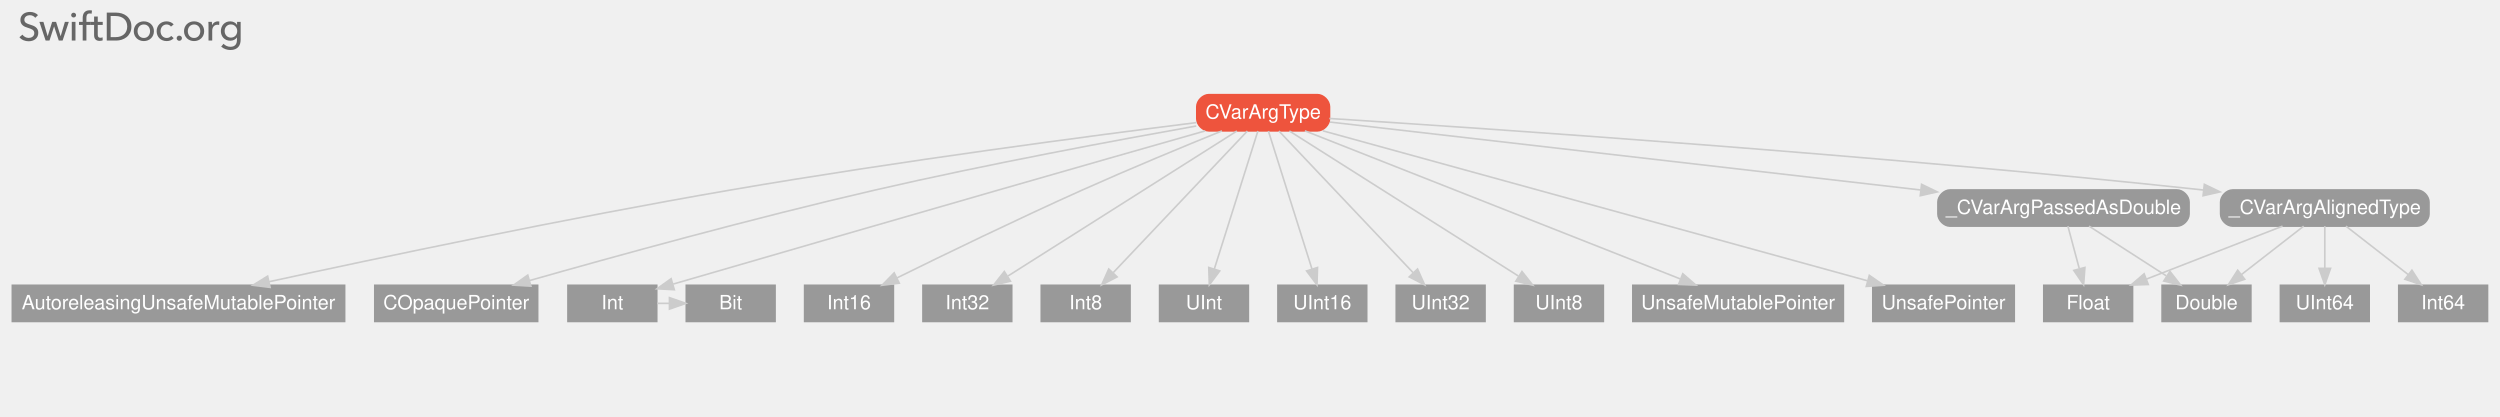
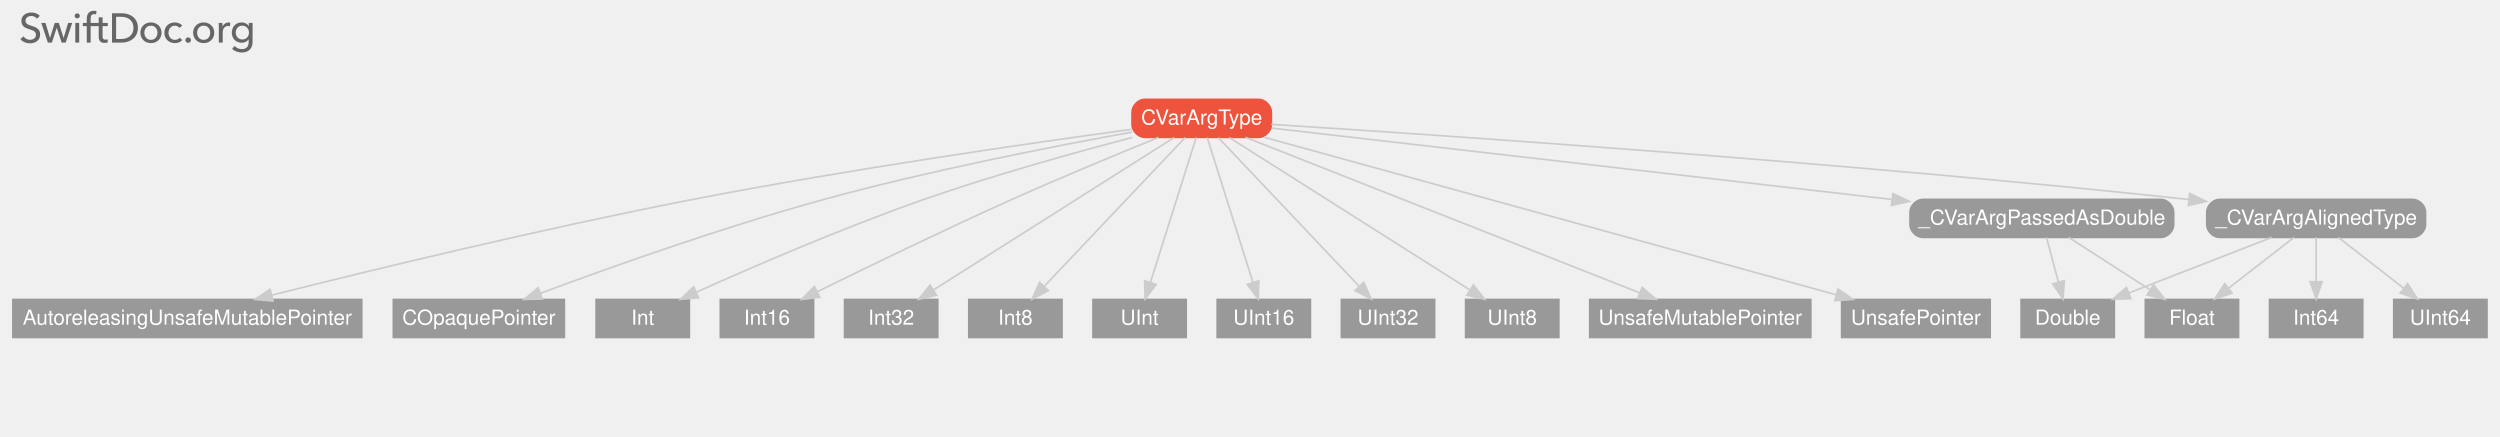
- <svg xmlns="http://www.w3.org/2000/svg" xmlns:xlink="http://www.w3.org/1999/xlink" width="1520pt" height="253pt" viewBox="0.00 0.00 1520.40 253.20">
+ <svg xmlns="http://www.w3.org/2000/svg" xmlns:xlink="http://www.w3.org/1999/xlink" width="1448pt" height="253pt" viewBox="0.00 0.00 1448.40 253.20">
  <g id="graph0" class="graph" transform="scale(1 1) rotate(0) translate(7.2 195.6)">
    <g transform="translate(0 -195.6)">
      <g>
        <path fill="#666666" d="M13.846,10.832c-0.336-0.464-0.792-0.844-1.368-1.14s-1.224-0.444-1.944-0.444         c-0.384,0-0.772,0.052-1.164,0.156C8.977,9.509,8.622,9.677,8.301,9.908c-0.32,0.232-0.58,0.52-0.78,0.864         c-0.2,0.344-0.3,0.756-0.3,1.236c0,0.464,0.092,0.852,0.276,1.164c0.184,0.312,0.432,0.576,0.744,0.792s0.68,0.4,1.104,0.552         c0.423,0.152,0.876,0.309,1.356,0.468c0.576,0.177,1.16,0.376,1.752,0.601c0.592,0.224,1.128,0.52,1.608,0.888         s0.872,0.828,1.176,1.38s0.456,1.252,0.456,2.101c0,0.88-0.164,1.644-0.492,2.292c-0.328,0.647-0.765,1.184-1.308,1.607         c-0.544,0.424-1.172,0.74-1.884,0.948s-1.444,0.312-2.196,0.312c-1.072,0-2.108-0.208-3.108-0.624         c-1-0.415-1.828-1.031-2.484-1.848l1.848-1.56c0.4,0.592,0.936,1.071,1.608,1.439c0.672,0.368,1.399,0.552,2.184,0.552         c0.4,0,0.8-0.056,1.2-0.168c0.4-0.111,0.764-0.288,1.092-0.527c0.328-0.24,0.596-0.54,0.804-0.9         c0.208-0.36,0.312-0.796,0.312-1.308s-0.108-0.94-0.324-1.284c-0.216-0.344-0.508-0.636-0.876-0.876s-0.796-0.444-1.284-0.612         c-0.488-0.168-1.004-0.34-1.548-0.516c-0.544-0.16-1.08-0.356-1.608-0.588c-0.528-0.232-1-0.528-1.416-0.889         c-0.416-0.359-0.752-0.804-1.008-1.332c-0.256-0.527-0.384-1.184-0.384-1.968c0-0.848,0.172-1.576,0.516-2.184         c0.344-0.608,0.792-1.112,1.344-1.512c0.552-0.4,1.176-0.692,1.872-0.876c0.696-0.184,1.396-0.276,2.1-0.276         c0.992,0,1.92,0.176,2.784,0.528c0.864,0.352,1.56,0.824,2.088,1.416L13.846,10.832z" />
        <path fill="#666666" d="M18.813,13.304l2.568,8.688h0.048l2.712-8.688h2.376l2.76,8.688h0.048l2.568-8.688h2.376L30.501,24.68         h-2.352l-2.808-8.544h-0.048l-2.784,8.544h-2.352l-3.792-11.376H18.813z" />
        <path fill="#666666" d="M38.685,9.2c0,0.416-0.147,0.76-0.44,1.032c-0.294,0.272-0.647,0.408-1.06,0.408s-0.762-0.14-1.047-0.42         c-0.286-0.28-0.429-0.62-0.429-1.02c0-0.416,0.143-0.764,0.429-1.044c0.286-0.28,0.635-0.42,1.047-0.42s0.766,0.14,1.06,0.42         C38.538,8.437,38.685,8.784,38.685,9.2z M38.325,24.68h-2.256V13.304h2.256V24.68z" />
        <path fill="#666666" d="M47.613,15.152h-2.64v9.528h-2.256v-9.528h-2.256v-1.848h2.256v-2.376c0-0.672,0.076-1.292,0.228-1.86         c0.152-0.568,0.4-1.06,0.744-1.476c0.344-0.416,0.784-0.744,1.32-0.984c0.536-0.24,1.188-0.36,1.956-0.36         c0.544,0,1.016,0.056,1.416,0.168l-0.264,1.944c-0.176-0.048-0.352-0.088-0.528-0.12c-0.176-0.032-0.376-0.048-0.6-0.048         c-0.432,0-0.78,0.076-1.044,0.228c-0.264,0.152-0.468,0.356-0.612,0.612s-0.24,0.548-0.288,0.876         c-0.048,0.328-0.072,0.668-0.072,1.02v2.376h2.64V15.152z" />
        <path fill="#666666" d="M54.909,15.152h-3.024v5.91c0,0.687,0.128,1.177,0.384,1.472c0.256,0.295,0.664,0.442,1.224,0.442         c0.208,0,0.432-0.021,0.672-0.065c0.24-0.044,0.456-0.11,0.648-0.198l0.072,1.848c-0.272,0.096-0.572,0.172-0.9,0.229         c-0.328,0.056-0.668,0.084-1.02,0.084c-1.072,0-1.892-0.296-2.46-0.889c-0.568-0.592-0.852-1.479-0.852-2.664v-6.168h-2.184         v-1.848h2.184V10.04h2.232v3.264h3.024V15.152z" />
        <path fill="#666666" d="M57.356,7.688h5.832c1.088,0,2.176,0.16,3.264,0.48c1.088,0.32,2.072,0.824,2.952,1.512         s1.592,1.568,2.136,2.64c0.544,1.072,0.816,2.36,0.816,3.864c0,1.456-0.272,2.716-0.816,3.78s-1.256,1.943-2.136,2.64         s-1.864,1.216-2.952,1.561c-1.088,0.344-2.176,0.516-3.264,0.516h-5.832V7.688z M59.732,22.593h2.976         c1.024,0,1.972-0.145,2.844-0.432c0.872-0.288,1.624-0.704,2.256-1.248c0.632-0.544,1.124-1.216,1.476-2.017         c0.352-0.8,0.528-1.704,0.528-2.712c0-1.056-0.176-1.983-0.528-2.784c-0.353-0.8-0.844-1.468-1.476-2.004         c-0.632-0.536-1.384-0.944-2.256-1.224s-1.82-0.42-2.844-0.42h-2.976V22.593z" />
        <path fill="#666666" d="M86.06,18.969c0,0.88-0.156,1.688-0.468,2.424c-0.312,0.736-0.744,1.372-1.296,1.908         c-0.552,0.536-1.204,0.952-1.956,1.248c-0.752,0.296-1.56,0.443-2.424,0.443c-0.864,0-1.672-0.147-2.424-0.443         c-0.752-0.296-1.4-0.712-1.944-1.248c-0.544-0.536-0.972-1.172-1.284-1.908c-0.312-0.735-0.468-1.544-0.468-2.424         s0.156-1.684,0.468-2.412c0.312-0.728,0.74-1.356,1.284-1.884c0.543-0.528,1.191-0.939,1.944-1.236         c0.752-0.296,1.56-0.444,2.424-0.444c0.864,0,1.672,0.148,2.424,0.444c0.752,0.297,1.404,0.708,1.956,1.236         c0.552,0.527,0.984,1.156,1.296,1.884C85.904,17.285,86.06,18.089,86.06,18.969z M83.708,18.98c0-0.542-0.084-1.061-0.252-1.556         c-0.169-0.494-0.414-0.929-0.734-1.304s-0.718-0.674-1.192-0.897s-1.015-0.335-1.625-0.335c-0.61,0-1.152,0.111-1.625,0.335         c-0.474,0.224-0.871,0.522-1.191,0.897c-0.321,0.375-0.566,0.81-0.734,1.304C76.184,17.92,76.1,18.438,76.1,18.98         c0,0.543,0.084,1.062,0.253,1.556c0.168,0.495,0.413,0.934,0.734,1.316c0.321,0.383,0.718,0.686,1.191,0.909         c0.473,0.224,1.015,0.335,1.625,0.335c0.61,0,1.151-0.111,1.625-0.335s0.871-0.526,1.192-0.909s0.565-0.821,0.734-1.316         C83.624,20.042,83.708,19.523,83.708,18.98z" />
        <path fill="#666666" d="M96.428,16.184c-0.24-0.368-0.6-0.676-1.08-0.924s-0.992-0.372-1.536-0.372         c-0.592,0-1.116,0.112-1.572,0.336c-0.456,0.225-0.844,0.524-1.164,0.9c-0.32,0.376-0.564,0.812-0.732,1.308         s-0.252,1.017-0.252,1.56c0,0.545,0.084,1.064,0.252,1.561s0.412,0.933,0.732,1.308c0.32,0.376,0.712,0.677,1.176,0.9         c0.464,0.225,0.992,0.336,1.584,0.336c0.576,0,1.1-0.111,1.572-0.336c0.472-0.224,0.86-0.528,1.164-0.912l1.512,1.368         c-0.48,0.561-1.08,0.996-1.8,1.308c-0.72,0.312-1.536,0.468-2.448,0.468c-0.88,0-1.692-0.144-2.436-0.432         c-0.744-0.288-1.388-0.691-1.932-1.212c-0.544-0.52-0.972-1.147-1.284-1.884s-0.468-1.561-0.468-2.473         c0-0.896,0.152-1.711,0.456-2.447c0.304-0.736,0.728-1.368,1.272-1.896c0.543-0.527,1.188-0.936,1.932-1.224         c0.744-0.288,1.548-0.433,2.412-0.433c0.8,0,1.596,0.16,2.388,0.48s1.419,0.784,1.884,1.392L96.428,16.184z" />
        <path fill="#666666" d="M103.1,23.24c0,0.417-0.152,0.784-0.456,1.104c-0.304,0.32-0.688,0.479-1.152,0.479         c-0.448,0-0.828-0.155-1.14-0.468c-0.312-0.312-0.468-0.676-0.468-1.092c0-0.432,0.152-0.804,0.456-1.116         c0.304-0.312,0.688-0.468,1.152-0.468c0.464,0,0.848,0.152,1.152,0.456C102.947,22.44,103.1,22.808,103.1,23.24z" />
        <path fill="#666666" d="M116.635,18.969c0,0.88-0.156,1.688-0.468,2.424c-0.312,0.736-0.744,1.372-1.296,1.908         c-0.552,0.536-1.204,0.952-1.956,1.248c-0.752,0.296-1.56,0.443-2.424,0.443c-0.864,0-1.672-0.147-2.424-0.443         c-0.752-0.296-1.4-0.712-1.944-1.248c-0.544-0.536-0.972-1.172-1.284-1.908c-0.312-0.735-0.468-1.544-0.468-2.424         s0.156-1.684,0.468-2.412c0.312-0.728,0.74-1.356,1.284-1.884c0.543-0.528,1.191-0.939,1.944-1.236         c0.752-0.296,1.56-0.444,2.424-0.444c0.864,0,1.672,0.148,2.424,0.444c0.752,0.297,1.404,0.708,1.956,1.236         c0.552,0.527,0.984,1.156,1.296,1.884C116.479,17.285,116.635,18.089,116.635,18.969z M114.283,18.98         c0-0.542-0.084-1.061-0.252-1.556c-0.169-0.494-0.414-0.929-0.734-1.304s-0.718-0.674-1.192-0.897s-1.015-0.335-1.625-0.335         c-0.61,0-1.152,0.111-1.625,0.335c-0.474,0.224-0.871,0.522-1.191,0.897c-0.321,0.375-0.566,0.81-0.734,1.304         c-0.169,0.495-0.253,1.014-0.253,1.556c0,0.543,0.084,1.062,0.253,1.556c0.168,0.495,0.413,0.934,0.734,1.316         c0.321,0.383,0.718,0.686,1.191,0.909c0.473,0.224,1.015,0.335,1.625,0.335c0.61,0,1.151-0.111,1.625-0.335         s0.871-0.526,1.192-0.909s0.565-0.821,0.734-1.316C114.199,20.042,114.283,19.523,114.283,18.98z" />
        <path fill="#666666" d="M119.251,14.577c-0.016-0.48-0.04-0.904-0.072-1.272h2.136c0.032,0.288,0.056,0.62,0.072,0.996         c0.016,0.376,0.024,0.684,0.024,0.924h0.072c0.32-0.672,0.788-1.212,1.404-1.62c0.616-0.408,1.308-0.612,2.076-0.612         c0.352,0,0.648,0.033,0.888,0.097l-0.096,2.088c-0.32-0.08-0.664-0.12-1.032-0.12c-0.544,0-1.016,0.101-1.416,0.3         c-0.4,0.2-0.732,0.468-0.996,0.805c-0.264,0.336-0.46,0.724-0.588,1.163c-0.128,0.44-0.192,0.9-0.192,1.381v5.976h-2.256v-8.928         C119.275,15.449,119.267,15.056,119.251,14.577z" />
        <path fill="#666666" d="M128.419,26.625c0.496,0.56,1.116,1.008,1.86,1.344c0.744,0.336,1.508,0.504,2.292,0.504         c0.752,0,1.384-0.108,1.896-0.324s0.924-0.512,1.236-0.888s0.536-0.82,0.672-1.332c0.136-0.513,0.204-1.064,0.204-1.656v-1.464         h-0.048c-0.416,0.641-0.984,1.128-1.704,1.464c-0.72,0.336-1.488,0.504-2.304,0.504c-0.864,0-1.652-0.151-2.364-0.456         c-0.712-0.304-1.316-0.72-1.812-1.248c-0.496-0.527-0.88-1.147-1.152-1.859s-0.408-1.477-0.408-2.292         c0-0.816,0.136-1.584,0.408-2.305c0.272-0.72,0.656-1.348,1.152-1.884c0.496-0.535,1.096-0.96,1.8-1.271         c0.704-0.312,1.488-0.469,2.352-0.469c0.816,0,1.596,0.177,2.34,0.528c0.744,0.353,1.332,0.888,1.764,1.608h0.048v-1.824h2.184         v10.8c0,0.832-0.104,1.628-0.312,2.388c-0.208,0.76-0.56,1.433-1.056,2.017s-1.144,1.052-1.944,1.404         c-0.8,0.352-1.792,0.527-2.976,0.527c-0.992,0-1.988-0.18-2.988-0.54c-1-0.359-1.86-0.868-2.58-1.523L128.419,26.625z          M129.091,18.873c0,0.527,0.084,1.031,0.253,1.512c0.168,0.479,0.417,0.904,0.746,1.271c0.329,0.369,0.726,0.664,1.192,0.889         c0.465,0.224,0.995,0.336,1.589,0.336c0.577,0,1.107-0.104,1.589-0.312c0.481-0.207,0.891-0.491,1.228-0.852         s0.598-0.784,0.782-1.272c0.185-0.487,0.277-1.012,0.277-1.571c0-0.544-0.093-1.057-0.277-1.536         c-0.185-0.48-0.449-0.904-0.794-1.272c-0.345-0.367-0.755-0.66-1.228-0.876c-0.474-0.216-1-0.324-1.577-0.324         c-0.594,0-1.124,0.108-1.589,0.324c-0.466,0.216-0.863,0.504-1.192,0.864s-0.578,0.784-0.746,1.271         C129.175,17.812,129.091,18.329,129.091,18.873z" />
      </g>
      <g>
        <a xlink:href="/" pointer-events="all" target="_top">
          <polygon fill="none" points="0,0 145,0 145,35 0,35 0,0" />
        </a>
      </g>
    </g>
    <g id="node1" class="node">
      <g id="a_node1">
        <a xlink:href="/v2.1/type/AutoreleasingUnsafeMutablePointer/hierarchy/" target="_top">
          <polygon fill="#999999" stroke="#999999" points="202.088,-22 -0.088,-22 -0.088,-0 202.088,-0 202.088,-22" />
          <text text-anchor="middle" x="101" y="-7.4" font-family="Helvetica,sans-Serif" font-size="12.00" fill="white">AutoreleasingUnsafeMutablePointer</text>
        </a>
      </g>
    </g>
    <g id="node2" class="node">
      <g id="a_node2">
-         <a xlink:href="/v2.1/type/Bit/hierarchy/" target="_top">
-           <polygon fill="#999999" stroke="#999999" points="464,-22 410,-22 410,-0 464,-0 464,-22" />
-           <text text-anchor="middle" x="437" y="-7.4" font-family="Helvetica,sans-Serif" font-size="12.00" fill="white">Bit</text>
-         </a>
-       </g>
-     </g>
-     <g id="node3" class="node">
-       <g id="a_node3">
        <a xlink:href="/v2.1/type/COpaquePointer/hierarchy/" target="_top">
          <polygon fill="#999999" stroke="#999999" points="319.542,-22 220.458,-22 220.458,-0 319.542,-0 319.542,-22" />
          <text text-anchor="middle" x="270" y="-7.4" font-family="Helvetica,sans-Serif" font-size="12.00" fill="white">COpaquePointer</text>
        </a>
      </g>
    </g>
-     <g id="node4" class="node">
-       <g id="a_node4">
+     <g id="node3" class="node">
+       <g id="a_node3">
        <a xlink:href="/v2.1/protocol/CVarArgType/" target="_top">
-           <path fill="#ee543d" stroke="#ee543d" d="M794.029,-138C794.029,-138 727.971,-138 727.971,-138 724.304,-138 720.638,-134.333 720.638,-130.667 720.638,-130.667 720.638,-123.333 720.638,-123.333 720.638,-119.667 724.304,-116 727.971,-116 727.971,-116 794.029,-116 794.029,-116 797.696,-116 801.362,-119.667 801.362,-123.333 801.362,-123.333 801.362,-130.667 801.362,-130.667 801.362,-134.333 797.696,-138 794.029,-138" />
-           <text text-anchor="middle" x="761" y="-123.4" font-family="Helvetica,sans-Serif" font-size="12.00" fill="white">CVarArgType</text>
+           <path fill="#ee543d" stroke="#ee543d" d="M722.029,-138C722.029,-138 655.971,-138 655.971,-138 652.304,-138 648.638,-134.333 648.638,-130.667 648.638,-130.667 648.638,-123.333 648.638,-123.333 648.638,-119.667 652.304,-116 655.971,-116 655.971,-116 722.029,-116 722.029,-116 725.696,-116 729.362,-119.667 729.362,-123.333 729.362,-123.333 729.362,-130.667 729.362,-130.667 729.362,-134.333 725.696,-138 722.029,-138" />
+           <text text-anchor="middle" x="689" y="-123.4" font-family="Helvetica,sans-Serif" font-size="12.00" fill="white">CVarArgType</text>
        </a>
      </g>
    </g>
    <g id="edge1" class="edge">
-       <path fill="none" stroke="#cccccc" d="M720.472,-121.022C659.01,-113.297 538.625,-97.482 437,-80 337.554,-62.893 222.453,-38.619 156.053,-24.174" />
-       <polygon fill="#cccccc" stroke="#cccccc" points="156.737,-20.741 146.221,-22.03 155.245,-27.581 156.737,-20.741" />
+       <path fill="none" stroke="#cccccc" d="M648.276,-120.613C591.216,-112.846 484.326,-97.499 394,-80 307.672,-63.275 208.142,-39.131 150.128,-24.565" />
+       <polygon fill="#cccccc" stroke="#cccccc" points="150.692,-21.098 140.14,-22.048 148.982,-27.885 150.692,-21.098" />
    </g>
    <g id="edge2" class="edge">
-       <path fill="none" stroke="#cccccc" d="M720.315,-118.939C673.14,-110.552 593.133,-95.705 525,-80 450.704,-62.874 365.251,-39.281 314.538,-24.864" />
-       <polygon fill="#cccccc" stroke="#cccccc" points="315.449,-21.484 304.872,-22.108 313.529,-28.216 315.449,-21.484" />
-     </g>
-     <g id="node7" class="node">
-       <g id="a_node7">
+       <path fill="none" stroke="#cccccc" d="M648.69,-119.043C604.488,-111.064 531.638,-96.886 470,-80 411.632,-64.01 345.411,-40.38 305.713,-25.604" />
+       <polygon fill="#cccccc" stroke="#cccccc" points="306.805,-22.275 296.213,-22.047 304.352,-28.831 306.805,-22.275" />
+     </g>
+     <g id="node6" class="node">
+       <g id="a_node6">
        <a xlink:href="/v2.1/type/Int/hierarchy/" target="_top">
          <polygon fill="#999999" stroke="#999999" points="392,-22 338,-22 338,-0 392,-0 392,-22" />
          <text text-anchor="middle" x="365" y="-7.4" font-family="Helvetica,sans-Serif" font-size="12.00" fill="white">Int</text>
        </a>
      </g>
    </g>
    <g id="edge3" class="edge">
-       <path fill="none" stroke="#cccccc" d="M725.814,-115.984C693.191,-106.688 643.304,-92.451 600,-80 529.985,-59.868 448.294,-36.186 402.005,-22.75" />
-       <polygon fill="#cccccc" stroke="#cccccc" points="402.71,-19.31 392.131,-19.883 400.758,-26.032 402.71,-19.31" />
+       <path fill="none" stroke="#cccccc" d="M648.895,-115.937C616.073,-107.37 568.607,-94.216 528,-80 481.316,-63.656 428.745,-40.91 396.242,-26.319" />
+       <polygon fill="#cccccc" stroke="#cccccc" points="397.383,-22.994 386.828,-22.069 394.502,-29.373 397.383,-22.994" />
+     </g>
+     <g id="node7" class="node">
+       <g id="a_node7">
+         <a xlink:href="/v2.1/type/Int16/hierarchy/" target="_top">
+           <polygon fill="#999999" stroke="#999999" points="464,-22 410,-22 410,-0 464,-0 464,-22" />
+           <text text-anchor="middle" x="437" y="-7.4" font-family="Helvetica,sans-Serif" font-size="12.00" fill="white">Int16</text>
+         </a>
+       </g>
+     </g>
+     <g id="edge4" class="edge">
+       <path fill="none" stroke="#cccccc" d="M663.944,-115.943C641.547,-106.854 607.901,-92.953 579,-80 539.559,-62.323 494.665,-40.54 466.102,-26.467" />
+       <polygon fill="#cccccc" stroke="#cccccc" points="467.589,-23.298 457.073,-22.007 464.489,-29.574 467.589,-23.298" />
    </g>
    <g id="node8" class="node">
      <g id="a_node8">
-         <a xlink:href="/v2.1/type/Int16/hierarchy/" target="_top">
+         <a xlink:href="/v2.1/type/Int32/hierarchy/" target="_top">
          <polygon fill="#999999" stroke="#999999" points="536,-22 482,-22 482,-0 536,-0 536,-22" />
-           <text text-anchor="middle" x="509" y="-7.4" font-family="Helvetica,sans-Serif" font-size="12.00" fill="white">Int16</text>
-         </a>
-       </g>
-     </g>
-     <g id="edge4" class="edge">
-       <path fill="none" stroke="#cccccc" d="M735.944,-115.943C713.547,-106.854 679.901,-92.953 651,-80 611.559,-62.323 566.665,-40.54 538.102,-26.467" />
-       <polygon fill="#cccccc" stroke="#cccccc" points="539.589,-23.298 529.073,-22.007 536.489,-29.574 539.589,-23.298" />
-     </g>
-     <g id="node9" class="node">
-       <g id="a_node9">
-         <a xlink:href="/v2.1/type/Int32/hierarchy/" target="_top">
+           <text text-anchor="middle" x="509" y="-7.4" font-family="Helvetica,sans-Serif" font-size="12.00" fill="white">Int32</text>
+         </a>
+       </g>
+     </g>
+     <g id="edge5" class="edge">
+       <path fill="none" stroke="#cccccc" d="M673.026,-115.883C641.537,-95.94 571.255,-51.428 533.729,-27.662" />
+       <polygon fill="#cccccc" stroke="#cccccc" points="535.259,-24.488 524.938,-22.094 531.514,-30.401 535.259,-24.488" />
+     </g>
+     <g id="node10" class="node">
+       <g id="a_node10">
+         <a xlink:href="/v2.1/type/Int8/hierarchy/" target="_top">
          <polygon fill="#999999" stroke="#999999" points="608,-22 554,-22 554,-0 608,-0 608,-22" />
-           <text text-anchor="middle" x="581" y="-7.4" font-family="Helvetica,sans-Serif" font-size="12.00" fill="white">Int32</text>
-         </a>
-       </g>
-     </g>
-     <g id="edge5" class="edge">
-       <path fill="none" stroke="#cccccc" d="M745.026,-115.883C713.537,-95.94 643.255,-51.428 605.729,-27.662" />
-       <polygon fill="#cccccc" stroke="#cccccc" points="607.259,-24.488 596.938,-22.094 603.514,-30.401 607.259,-24.488" />
+           <text text-anchor="middle" x="581" y="-7.4" font-family="Helvetica,sans-Serif" font-size="12.00" fill="white">Int8</text>
+         </a>
+       </g>
+     </g>
+     <g id="edge6" class="edge">
+       <path fill="none" stroke="#cccccc" d="M679.416,-115.883C661.049,-96.496 620.686,-53.891 597.765,-29.697" />
+       <polygon fill="#cccccc" stroke="#cccccc" points="600.136,-27.11 590.718,-22.258 595.055,-31.925 600.136,-27.11" />
    </g>
    <g id="node11" class="node">
      <g id="a_node11">
-         <a xlink:href="/v2.1/type/Int8/hierarchy/" target="_top">
+         <a xlink:href="/v2.1/type/UInt/hierarchy/" target="_top">
          <polygon fill="#999999" stroke="#999999" points="680,-22 626,-22 626,-0 680,-0 680,-22" />
-           <text text-anchor="middle" x="653" y="-7.4" font-family="Helvetica,sans-Serif" font-size="12.00" fill="white">Int8</text>
-         </a>
-       </g>
-     </g>
-     <g id="edge6" class="edge">
-       <path fill="none" stroke="#cccccc" d="M751.416,-115.883C733.049,-96.496 692.686,-53.891 669.765,-29.697" />
-       <polygon fill="#cccccc" stroke="#cccccc" points="672.136,-27.11 662.718,-22.258 667.055,-31.925 672.136,-27.11" />
+           <text text-anchor="middle" x="653" y="-7.4" font-family="Helvetica,sans-Serif" font-size="12.00" fill="white">UInt</text>
+         </a>
+       </g>
+     </g>
+     <g id="edge7" class="edge">
+       <path fill="none" stroke="#cccccc" d="M685.805,-115.883C679.869,-97.086 667.041,-56.463 659.302,-31.956" />
+       <polygon fill="#cccccc" stroke="#cccccc" points="662.588,-30.74 656.239,-22.258 655.913,-32.848 662.588,-30.74" />
    </g>
    <g id="node12" class="node">
      <g id="a_node12">
-         <a xlink:href="/v2.1/type/UInt/hierarchy/" target="_top">
+         <a xlink:href="/v2.1/type/UInt16/hierarchy/" target="_top">
          <polygon fill="#999999" stroke="#999999" points="752,-22 698,-22 698,-0 752,-0 752,-22" />
-           <text text-anchor="middle" x="725" y="-7.4" font-family="Helvetica,sans-Serif" font-size="12.00" fill="white">UInt</text>
-         </a>
-       </g>
-     </g>
-     <g id="edge7" class="edge">
-       <path fill="none" stroke="#cccccc" d="M757.805,-115.883C751.869,-97.086 739.041,-56.463 731.302,-31.956" />
-       <polygon fill="#cccccc" stroke="#cccccc" points="734.588,-30.74 728.239,-22.258 727.913,-32.848 734.588,-30.74" />
+           <text text-anchor="middle" x="725" y="-7.4" font-family="Helvetica,sans-Serif" font-size="12.00" fill="white">UInt16</text>
+         </a>
+       </g>
+     </g>
+     <g id="edge8" class="edge">
+       <path fill="none" stroke="#cccccc" d="M692.195,-115.883C698.131,-97.086 710.959,-56.463 718.698,-31.956" />
+       <polygon fill="#cccccc" stroke="#cccccc" points="722.087,-32.848 721.761,-22.258 715.412,-30.74 722.087,-32.848" />
    </g>
    <g id="node13" class="node">
      <g id="a_node13">
-         <a xlink:href="/v2.1/type/UInt16/hierarchy/" target="_top">
+         <a xlink:href="/v2.1/type/UInt32/hierarchy/" target="_top">
          <polygon fill="#999999" stroke="#999999" points="824,-22 770,-22 770,-0 824,-0 824,-22" />
-           <text text-anchor="middle" x="797" y="-7.4" font-family="Helvetica,sans-Serif" font-size="12.00" fill="white">UInt16</text>
-         </a>
-       </g>
-     </g>
-     <g id="edge8" class="edge">
-       <path fill="none" stroke="#cccccc" d="M764.195,-115.883C770.131,-97.086 782.959,-56.463 790.698,-31.956" />
-       <polygon fill="#cccccc" stroke="#cccccc" points="794.087,-32.848 793.761,-22.258 787.412,-30.74 794.087,-32.848" />
-     </g>
-     <g id="node14" class="node">
-       <g id="a_node14">
-         <a xlink:href="/v2.1/type/UInt32/hierarchy/" target="_top">
+           <text text-anchor="middle" x="797" y="-7.4" font-family="Helvetica,sans-Serif" font-size="12.00" fill="white">UInt32</text>
+         </a>
+       </g>
+     </g>
+     <g id="edge9" class="edge">
+       <path fill="none" stroke="#cccccc" d="M698.584,-115.883C716.951,-96.496 757.314,-53.891 780.235,-29.697" />
+       <polygon fill="#cccccc" stroke="#cccccc" points="782.945,-31.925 787.282,-22.258 777.864,-27.11 782.945,-31.925" />
+     </g>
+     <g id="node15" class="node">
+       <g id="a_node15">
+         <a xlink:href="/v2.1/type/UInt8/hierarchy/" target="_top">
          <polygon fill="#999999" stroke="#999999" points="896,-22 842,-22 842,-0 896,-0 896,-22" />
-           <text text-anchor="middle" x="869" y="-7.4" font-family="Helvetica,sans-Serif" font-size="12.00" fill="white">UInt32</text>
-         </a>
-       </g>
-     </g>
-     <g id="edge9" class="edge">
-       <path fill="none" stroke="#cccccc" d="M770.584,-115.883C788.951,-96.496 829.314,-53.891 852.235,-29.697" />
-       <polygon fill="#cccccc" stroke="#cccccc" points="854.945,-31.925 859.282,-22.258 849.864,-27.11 854.945,-31.925" />
+           <text text-anchor="middle" x="869" y="-7.4" font-family="Helvetica,sans-Serif" font-size="12.00" fill="white">UInt8</text>
+         </a>
+       </g>
+     </g>
+     <g id="edge10" class="edge">
+       <path fill="none" stroke="#cccccc" d="M704.974,-115.883C736.463,-95.94 806.745,-51.428 844.271,-27.662" />
+       <polygon fill="#cccccc" stroke="#cccccc" points="846.486,-30.401 853.062,-22.094 842.741,-24.488 846.486,-30.401" />
    </g>
    <g id="node16" class="node">
      <g id="a_node16">
-         <a xlink:href="/v2.1/type/UInt8/hierarchy/" target="_top">
-           <polygon fill="#999999" stroke="#999999" points="968,-22 914,-22 914,-0 968,-0 968,-22" />
-           <text text-anchor="middle" x="941" y="-7.4" font-family="Helvetica,sans-Serif" font-size="12.00" fill="white">UInt8</text>
-         </a>
-       </g>
-     </g>
-     <g id="edge10" class="edge">
-       <path fill="none" stroke="#cccccc" d="M776.974,-115.883C808.463,-95.94 878.745,-51.428 916.271,-27.662" />
-       <polygon fill="#cccccc" stroke="#cccccc" points="918.486,-30.401 925.062,-22.094 914.741,-24.488 918.486,-30.401" />
+         <a xlink:href="/v2.1/type/UnsafeMutablePointer/hierarchy/" target="_top">
+           <polygon fill="#999999" stroke="#999999" points="1042.05,-22 913.949,-22 913.949,-0 1042.05,-0 1042.05,-22" />
+           <text text-anchor="middle" x="978" y="-7.4" font-family="Helvetica,sans-Serif" font-size="12.00" fill="white">UnsafeMutablePointer</text>
+         </a>
+       </g>
+     </g>
+     <g id="edge11" class="edge">
+       <path fill="none" stroke="#cccccc" d="M714.394,-115.983C766.085,-95.593 883.626,-49.227 942.71,-25.921" />
+       <polygon fill="#cccccc" stroke="#cccccc" points="944.336,-29.042 952.354,-22.116 941.767,-22.53 944.336,-29.042" />
    </g>
    <g id="node17" class="node">
      <g id="a_node17">
-         <a xlink:href="/v2.1/type/UnsafeMutablePointer/hierarchy/" target="_top">
-           <polygon fill="#999999" stroke="#999999" points="1114.05,-22 985.949,-22 985.949,-0 1114.05,-0 1114.05,-22" />
-           <text text-anchor="middle" x="1050" y="-7.4" font-family="Helvetica,sans-Serif" font-size="12.00" fill="white">UnsafeMutablePointer</text>
-         </a>
-       </g>
-     </g>
-     <g id="edge11" class="edge">
-       <path fill="none" stroke="#cccccc" d="M786.394,-115.983C838.085,-95.593 955.626,-49.227 1014.71,-25.921" />
-       <polygon fill="#cccccc" stroke="#cccccc" points="1016.34,-29.042 1024.35,-22.116 1013.77,-22.53 1016.34,-29.042" />
+         <a xlink:href="/v2.1/type/UnsafePointer/hierarchy/" target="_top">
+           <polygon fill="#999999" stroke="#999999" points="1146.03,-22 1059.97,-22 1059.97,-0 1146.03,-0 1146.03,-22" />
+           <text text-anchor="middle" x="1103" y="-7.4" font-family="Helvetica,sans-Serif" font-size="12.00" fill="white">UnsafePointer</text>
+         </a>
+       </g>
+     </g>
+     <g id="edge12" class="edge">
+       <path fill="none" stroke="#cccccc" d="M725.377,-115.983C800.745,-95.23 973.834,-47.568 1056.89,-24.698" />
+       <polygon fill="#cccccc" stroke="#cccccc" points="1057.85,-28.064 1066.56,-22.035 1055.99,-21.315 1057.85,-28.064" />
    </g>
    <g id="node18" class="node">
      <g id="a_node18">
-         <a xlink:href="/v2.1/type/UnsafePointer/hierarchy/" target="_top">
-           <polygon fill="#999999" stroke="#999999" points="1218.03,-22 1131.97,-22 1131.97,-0 1218.03,-0 1218.03,-22" />
-           <text text-anchor="middle" x="1175" y="-7.4" font-family="Helvetica,sans-Serif" font-size="12.00" fill="white">UnsafePointer</text>
-         </a>
-       </g>
-     </g>
-     <g id="edge12" class="edge">
-       <path fill="none" stroke="#cccccc" d="M797.377,-115.983C872.745,-95.23 1045.83,-47.568 1128.89,-24.698" />
-       <polygon fill="#cccccc" stroke="#cccccc" points="1129.85,-28.064 1138.56,-22.035 1127.99,-21.315 1129.85,-28.064" />
+         <a xlink:href="/v2.1/protocol/_CVarArgAlignedType/hierarchy/" target="_top">
+           <path fill="#999999" stroke="#999999" d="M1391.06,-80C1391.06,-80 1278.94,-80 1278.94,-80 1275.27,-80 1271.61,-76.333 1271.61,-72.667 1271.61,-72.667 1271.61,-65.333 1271.61,-65.333 1271.61,-61.667 1275.27,-58 1278.94,-58 1278.94,-58 1391.06,-58 1391.06,-58 1394.73,-58 1398.39,-61.667 1398.39,-65.333 1398.39,-65.333 1398.39,-72.667 1398.39,-72.667 1398.39,-76.333 1394.73,-80 1391.06,-80" />
+           <text text-anchor="middle" x="1335" y="-65.4" font-family="Helvetica,sans-Serif" font-size="12.00" fill="white">_CVarArgAlignedType</text>
+         </a>
+       </g>
+     </g>
+     <g id="edge13" class="edge">
+       <path fill="none" stroke="#cccccc" d="M729.292,-123.512C822.829,-117.571 1061.9,-101.442 1261,-80 1261.1,-79.989 1261.21,-79.977 1261.31,-79.966" />
+       <polygon fill="#cccccc" stroke="#cccccc" points="1261.71,-83.444 1271.25,-78.838 1260.92,-76.489 1261.71,-83.444" />
    </g>
    <g id="node19" class="node">
      <g id="a_node19">
-         <a xlink:href="/v2.1/protocol/_CVarArgAlignedType/hierarchy/" target="_top">
-           <path fill="#999999" stroke="#999999" d="M1463.06,-80C1463.06,-80 1350.94,-80 1350.94,-80 1347.27,-80 1343.61,-76.333 1343.61,-72.667 1343.61,-72.667 1343.61,-65.333 1343.61,-65.333 1343.61,-61.667 1347.27,-58 1350.94,-58 1350.94,-58 1463.06,-58 1463.06,-58 1466.73,-58 1470.39,-61.667 1470.39,-65.333 1470.39,-65.333 1470.39,-72.667 1470.39,-72.667 1470.39,-76.333 1466.73,-80 1463.06,-80" />
-           <text text-anchor="middle" x="1407" y="-65.4" font-family="Helvetica,sans-Serif" font-size="12.00" fill="white">_CVarArgAlignedType</text>
-         </a>
-       </g>
-     </g>
-     <g id="edge13" class="edge">
-       <path fill="none" stroke="#cccccc" d="M801.292,-123.512C894.829,-117.571 1133.9,-101.442 1333,-80 1333.1,-79.989 1333.21,-79.977 1333.31,-79.966" />
-       <polygon fill="#cccccc" stroke="#cccccc" points="1333.71,-83.444 1343.25,-78.838 1332.92,-76.489 1333.71,-83.444" />
-     </g>
-     <g id="node20" class="node">
-       <g id="a_node20">
        <a xlink:href="/v2.1/protocol/_CVarArgPassedAsDouble/hierarchy/" target="_top">
-           <path fill="#999999" stroke="#999999" d="M1317.06,-80C1317.06,-80 1178.94,-80 1178.94,-80 1175.27,-80 1171.6,-76.333 1171.6,-72.667 1171.6,-72.667 1171.6,-65.333 1171.6,-65.333 1171.6,-61.667 1175.27,-58 1178.94,-58 1178.94,-58 1317.06,-58 1317.06,-58 1320.73,-58 1324.4,-61.667 1324.4,-65.333 1324.4,-65.333 1324.4,-72.667 1324.4,-72.667 1324.4,-76.333 1320.73,-80 1317.06,-80" />
-           <text text-anchor="middle" x="1248" y="-65.4" font-family="Helvetica,sans-Serif" font-size="12.00" fill="white">_CVarArgPassedAsDouble</text>
+           <path fill="#999999" stroke="#999999" d="M1245.06,-80C1245.06,-80 1106.94,-80 1106.94,-80 1103.27,-80 1099.6,-76.333 1099.6,-72.667 1099.6,-72.667 1099.6,-65.333 1099.6,-65.333 1099.6,-61.667 1103.27,-58 1106.94,-58 1106.94,-58 1245.06,-58 1245.06,-58 1248.73,-58 1252.4,-61.667 1252.4,-65.333 1252.4,-65.333 1252.4,-72.667 1252.4,-72.667 1252.4,-76.333 1248.73,-80 1245.06,-80" />
+           <text text-anchor="middle" x="1176" y="-65.4" font-family="Helvetica,sans-Serif" font-size="12.00" fill="white">_CVarArgPassedAsDouble</text>
        </a>
      </g>
    </g>
    <g id="edge14" class="edge">
-       <path fill="none" stroke="#cccccc" d="M801.684,-121.322C880.413,-112.269 1055.16,-92.174 1161.14,-79.988" />
-       <polygon fill="#cccccc" stroke="#cccccc" points="1161.64,-83.454 1171.17,-78.834 1160.84,-76.5 1161.64,-83.454" />
+       <path fill="none" stroke="#cccccc" d="M729.684,-121.322C808.413,-112.269 983.162,-92.174 1089.14,-79.988" />
+       <polygon fill="#cccccc" stroke="#cccccc" points="1089.64,-83.454 1099.17,-78.834 1088.84,-76.5 1089.64,-83.454" />
+     </g>
+     <g id="node4" class="node">
+       <g id="a_node4">
+         <a xlink:href="/v2.1/type/Double/hierarchy/" target="_top">
+           <polygon fill="#999999" stroke="#999999" points="1218,-22 1164,-22 1164,-0 1218,-0 1218,-22" />
+           <text text-anchor="middle" x="1191" y="-7.4" font-family="Helvetica,sans-Serif" font-size="12.00" fill="white">Double</text>
+         </a>
+       </g>
    </g>
    <g id="node5" class="node">
      <g id="a_node5">
-         <a xlink:href="/v2.1/type/Double/hierarchy/" target="_top">
-           <polygon fill="#999999" stroke="#999999" points="1362,-22 1308,-22 1308,-0 1362,-0 1362,-22" />
-           <text text-anchor="middle" x="1335" y="-7.4" font-family="Helvetica,sans-Serif" font-size="12.00" fill="white">Double</text>
-         </a>
-       </g>
-     </g>
-     <g id="node6" class="node">
-       <g id="a_node6">
        <a xlink:href="/v2.1/type/Float/hierarchy/" target="_top">
          <polygon fill="#999999" stroke="#999999" points="1290,-22 1236,-22 1236,-0 1290,-0 1290,-22" />
          <text text-anchor="middle" x="1263" y="-7.4" font-family="Helvetica,sans-Serif" font-size="12.00" fill="white">Float</text>
        </a>
      </g>
    </g>
-     <g id="edge15" class="edge">
-       <path fill="none" stroke="#cccccc" d="M392.281,-11C394.738,-11 397.194,-11 399.651,-11" />
-       <polygon fill="#cccccc" stroke="#cccccc" points="399.75,-14.5 409.75,-11 399.749,-7.5 399.75,-14.5" />
-     </g>
-     <g id="node10" class="node">
-       <g id="a_node10">
+     <g id="node9" class="node">
+       <g id="a_node9">
        <a xlink:href="/v2.1/type/Int64/hierarchy/" target="_top">
-           <polygon fill="#999999" stroke="#999999" points="1506,-22 1452,-22 1452,-0 1506,-0 1506,-22" />
-           <text text-anchor="middle" x="1479" y="-7.4" font-family="Helvetica,sans-Serif" font-size="12.00" fill="white">Int64</text>
-         </a>
-       </g>
-     </g>
-     <g id="node15" class="node">
-       <g id="a_node15">
+           <polygon fill="#999999" stroke="#999999" points="1362,-22 1308,-22 1308,-0 1362,-0 1362,-22" />
+           <text text-anchor="middle" x="1335" y="-7.4" font-family="Helvetica,sans-Serif" font-size="12.00" fill="white">Int64</text>
+         </a>
+       </g>
+     </g>
+     <g id="node14" class="node">
+       <g id="a_node14">
        <a xlink:href="/v2.1/type/UInt64/hierarchy/" target="_top">
          <polygon fill="#999999" stroke="#999999" points="1434,-22 1380,-22 1380,-0 1434,-0 1434,-22" />
          <text text-anchor="middle" x="1407" y="-7.4" font-family="Helvetica,sans-Serif" font-size="12.00" fill="white">UInt64</text>
        </a>
      </g>
    </g>
+     <g id="edge15" class="edge">
+       <path fill="none" stroke="#cccccc" d="M1309.26,-57.988C1286.16,-49.006 1252.05,-35.74 1226.39,-25.761" />
+       <polygon fill="#cccccc" stroke="#cccccc" points="1227.6,-22.476 1217.01,-22.114 1225.06,-29 1227.6,-22.476" />
+     </g>
    <g id="edge16" class="edge">
-       <path fill="none" stroke="#cccccc" d="M1394.13,-57.988C1383.61,-49.809 1368.53,-38.077 1356.23,-28.511" />
-       <polygon fill="#cccccc" stroke="#cccccc" points="1358.29,-25.681 1348.25,-22.304 1353.99,-31.206 1358.29,-25.681" />
+       <path fill="none" stroke="#cccccc" d="M1322.13,-57.988C1311.61,-49.809 1296.53,-38.077 1284.23,-28.511" />
+       <polygon fill="#cccccc" stroke="#cccccc" points="1286.29,-25.681 1276.25,-22.304 1281.99,-31.206 1286.29,-25.681" />
    </g>
    <g id="edge17" class="edge">
-       <path fill="none" stroke="#cccccc" d="M1381.26,-57.988C1358.16,-49.006 1324.05,-35.74 1298.39,-25.761" />
-       <polygon fill="#cccccc" stroke="#cccccc" points="1299.6,-22.476 1289.01,-22.114 1297.06,-29 1299.6,-22.476" />
+       <path fill="none" stroke="#cccccc" d="M1335,-57.988C1335,-50.91 1335,-41.171 1335,-32.478" />
+       <polygon fill="#cccccc" stroke="#cccccc" points="1338.5,-32.304 1335,-22.304 1331.5,-32.304 1338.5,-32.304" />
    </g>
    <g id="edge18" class="edge">
-       <path fill="none" stroke="#cccccc" d="M1419.87,-57.988C1430.39,-49.809 1445.47,-38.077 1457.77,-28.511" />
-       <polygon fill="#cccccc" stroke="#cccccc" points="1460.01,-31.206 1465.75,-22.304 1455.71,-25.681 1460.01,-31.206" />
+       <path fill="none" stroke="#cccccc" d="M1347.87,-57.988C1358.39,-49.809 1373.47,-38.077 1385.77,-28.511" />
+       <polygon fill="#cccccc" stroke="#cccccc" points="1388.01,-31.206 1393.75,-22.304 1383.71,-25.681 1388.01,-31.206" />
    </g>
    <g id="edge19" class="edge">
-       <path fill="none" stroke="#cccccc" d="M1407,-57.988C1407,-50.91 1407,-41.171 1407,-32.478" />
-       <polygon fill="#cccccc" stroke="#cccccc" points="1410.5,-32.304 1407,-22.304 1403.5,-32.304 1410.5,-32.304" />
+       <path fill="none" stroke="#cccccc" d="M1178.68,-57.988C1180.6,-50.831 1183.24,-40.955 1185.59,-32.188" />
+       <polygon fill="#cccccc" stroke="#cccccc" points="1189.03,-32.869 1188.24,-22.304 1182.27,-31.058 1189.03,-32.869" />
    </g>
    <g id="edge20" class="edge">
-       <path fill="none" stroke="#cccccc" d="M1263.55,-57.988C1276.59,-49.599 1295.42,-37.474 1310.48,-27.78" />
-       <polygon fill="#cccccc" stroke="#cccccc" points="1312.77,-30.469 1319.29,-22.114 1308.98,-24.583 1312.77,-30.469" />
-     </g>
-     <g id="edge21" class="edge">
-       <path fill="none" stroke="#cccccc" d="M1250.68,-57.988C1252.6,-50.831 1255.24,-40.955 1257.59,-32.188" />
-       <polygon fill="#cccccc" stroke="#cccccc" points="1261.03,-32.869 1260.24,-22.304 1254.27,-31.058 1261.03,-32.869" />
+       <path fill="none" stroke="#cccccc" d="M1191.55,-57.988C1204.59,-49.599 1223.42,-37.474 1238.48,-27.78" />
+       <polygon fill="#cccccc" stroke="#cccccc" points="1240.77,-30.469 1247.29,-22.114 1236.98,-24.583 1240.77,-30.469" />
    </g>
  </g>
</svg>
